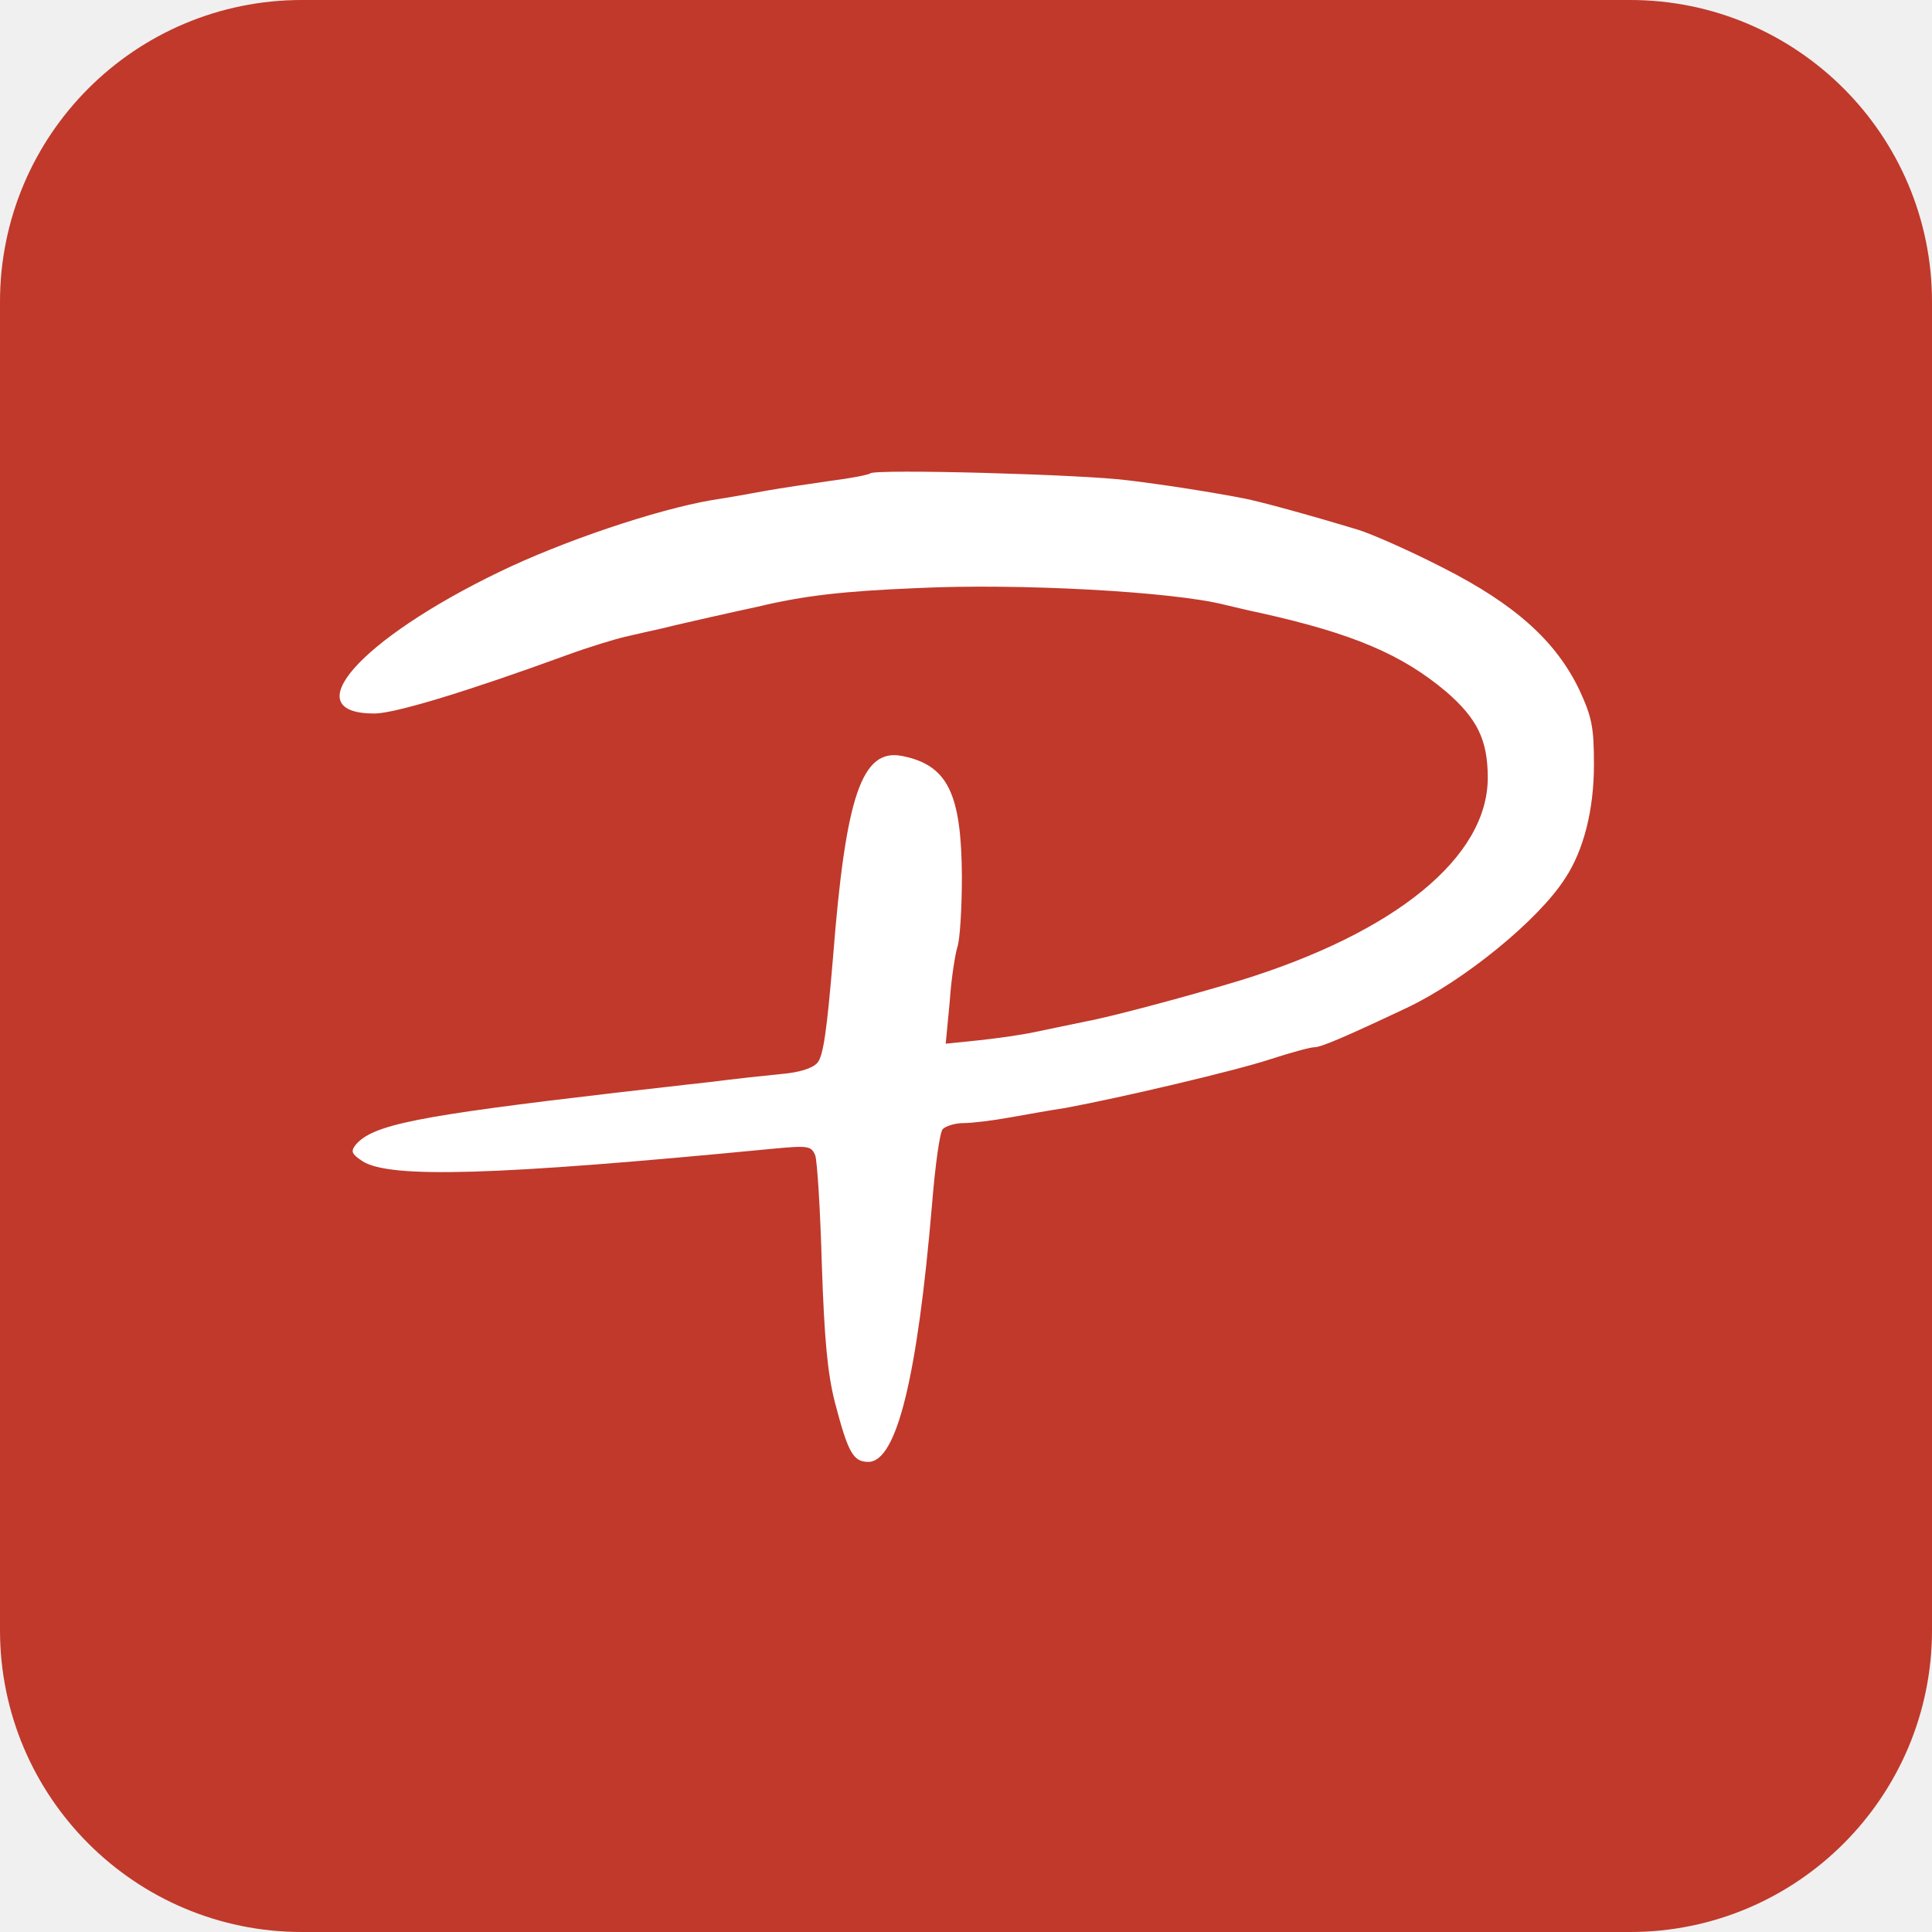
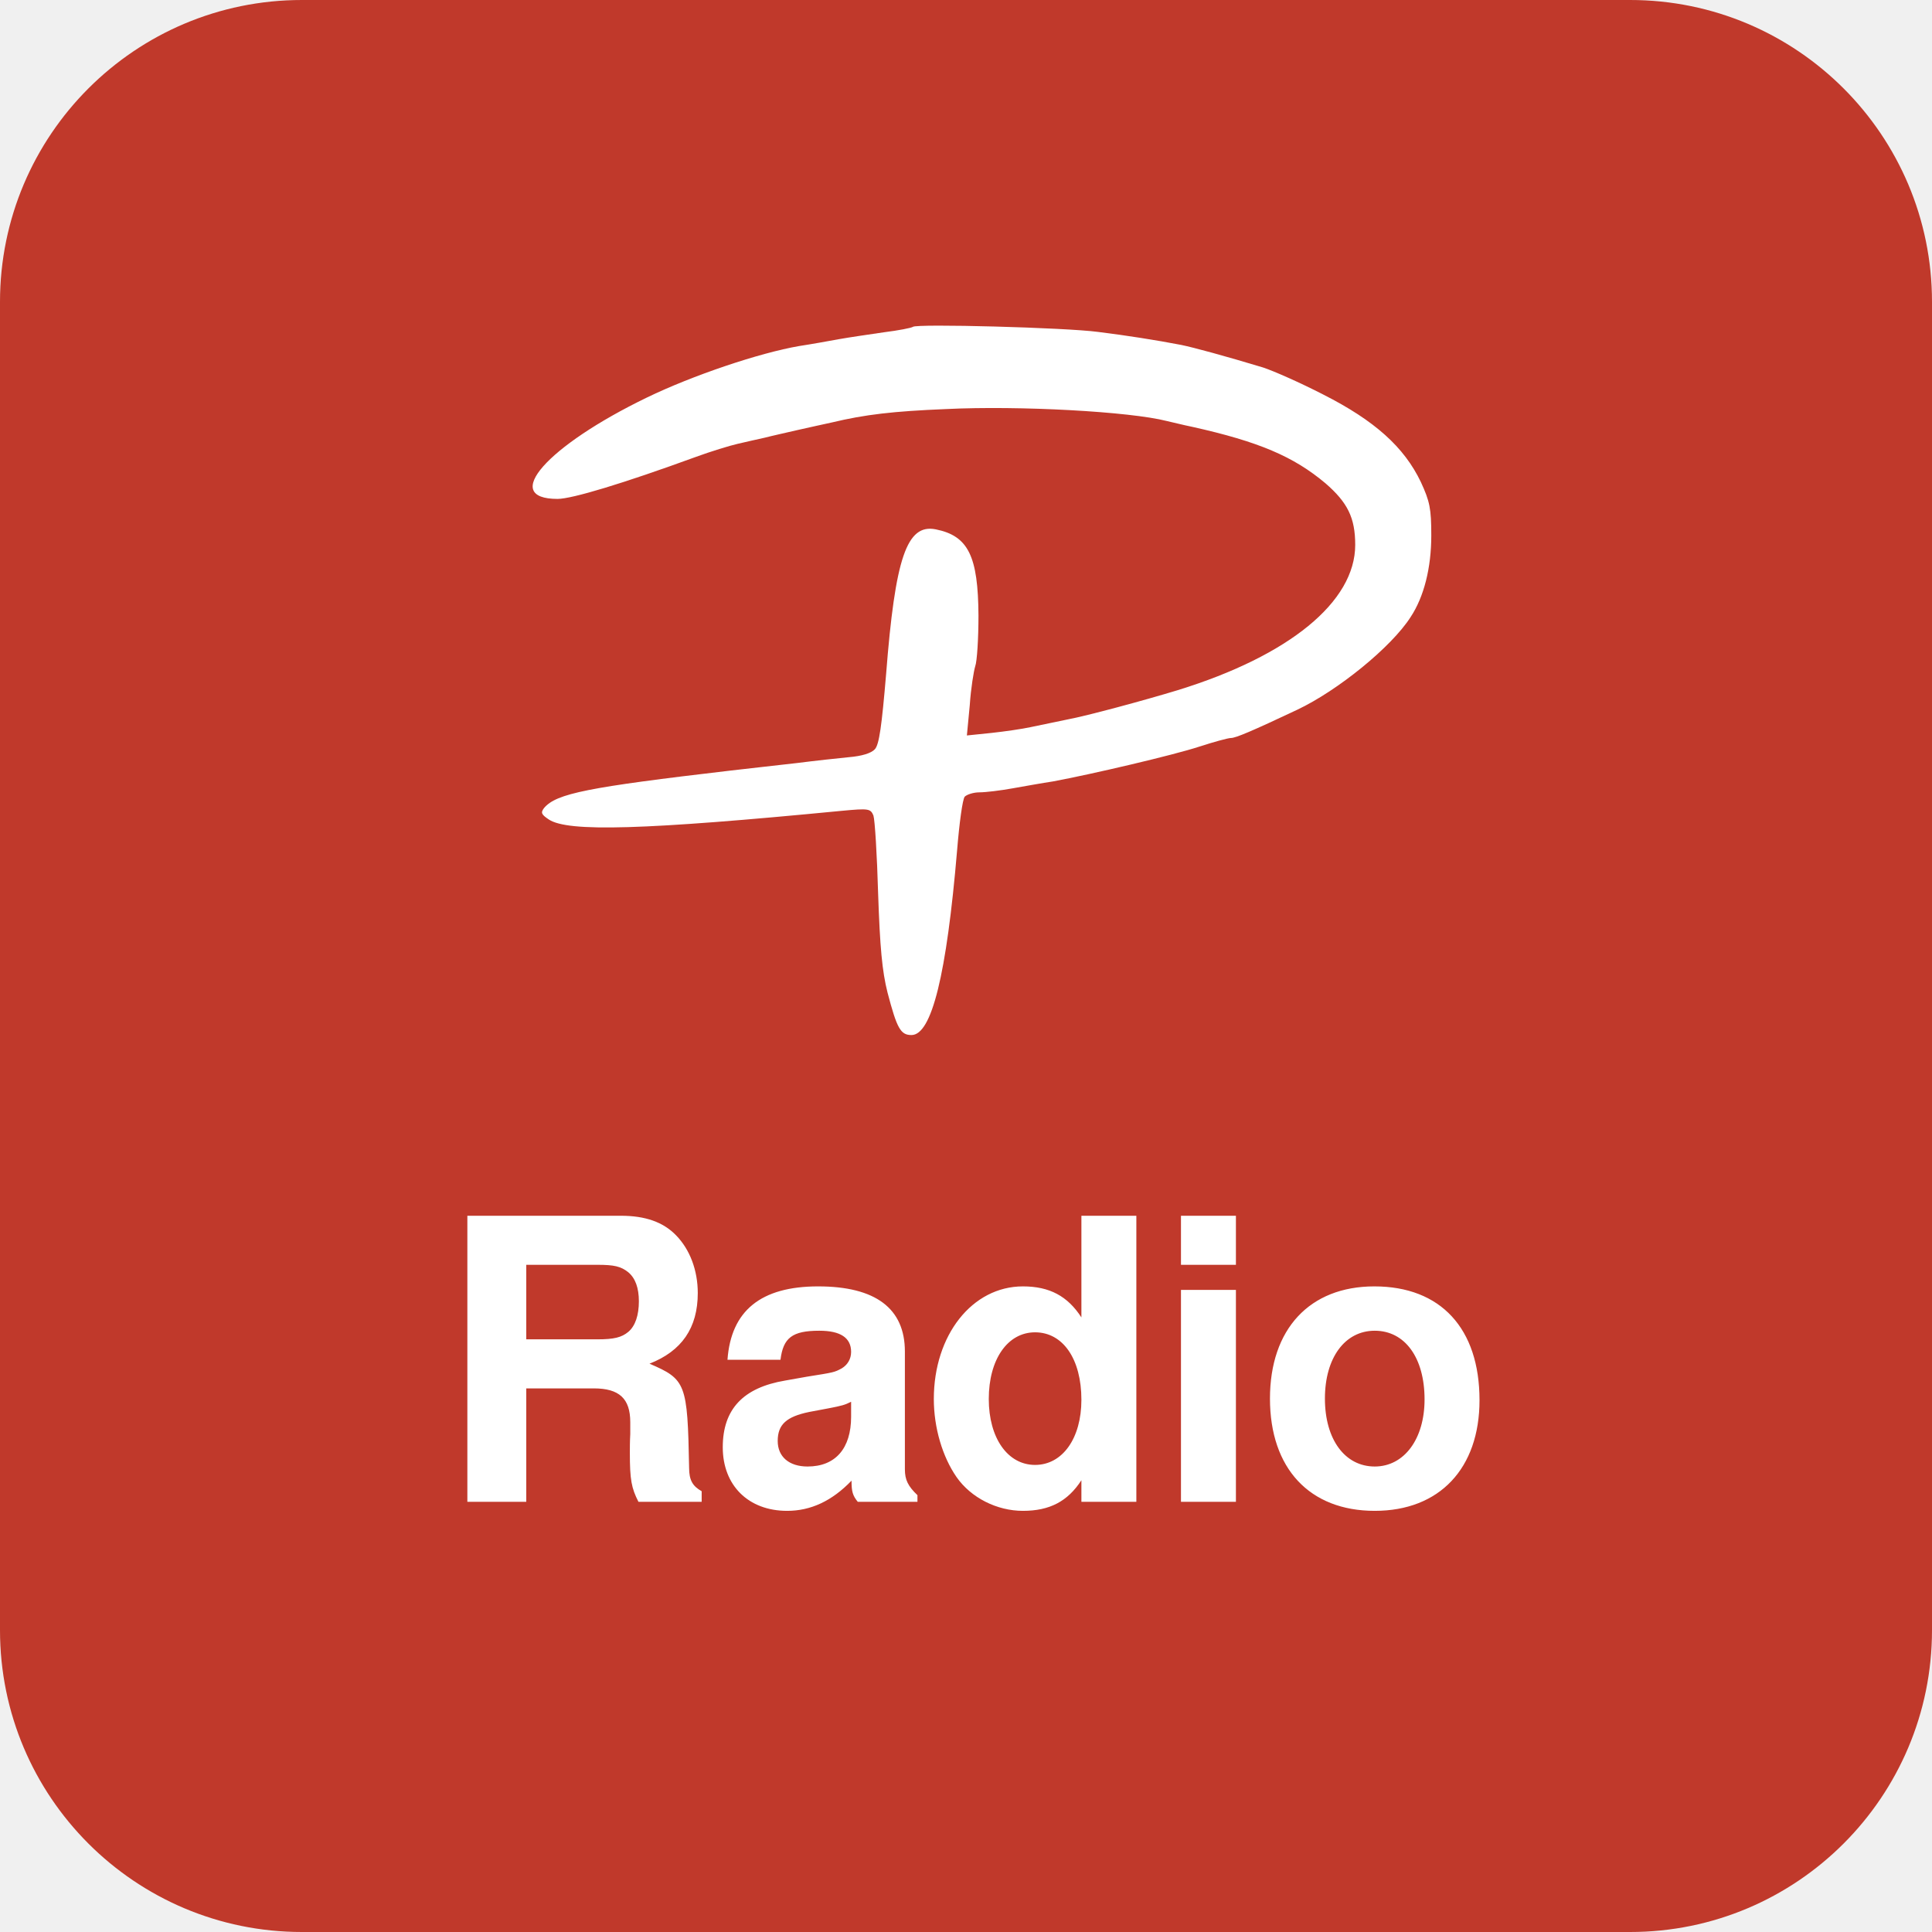
<svg xmlns="http://www.w3.org/2000/svg" width="512" height="512" viewBox="0 0 512 512" fill="none">
  <rect width="512" height="512" rx="80" fill="#C0392B" />
-   <g transform="translate(90, 125) scale(1.005)">
+   <g transform="translate(141.16, 86.3) scale(0.72)">
    <path d="M139.958 0.44C139.425 0.84 134.625 1.773 129.291 2.44C123.825 3.24 116.491 4.306 112.758 4.973C109.158 5.64 102.491 6.84 98.091 7.506C83.424 10.04 58.891 18.306 42.091 26.44C5.158 44.306 -11.909 63.773 9.158 63.773C14.491 63.773 33.425 58.04 60.091 48.306C65.558 46.306 72.491 44.173 75.424 43.507C78.358 42.84 82.891 41.773 85.424 41.24C87.958 40.573 93.424 39.373 97.424 38.44C101.425 37.507 107.158 36.306 110.091 35.64C122.358 32.706 132.625 31.506 152.091 30.706C179.158 29.373 219.958 31.64 233.425 35.106C235.291 35.507 239.425 36.573 242.758 37.24C267.291 42.706 280.091 48.173 291.825 58.04C299.958 65.106 302.758 70.707 302.758 80.707C302.758 101.64 278.491 121.507 237.425 134.173C225.158 137.907 203.958 143.64 196.758 144.973C192.358 145.907 186.358 147.107 183.291 147.773C180.225 148.44 173.825 149.373 168.891 149.907L159.825 150.84L160.891 139.64C161.291 133.507 162.358 127.107 162.891 125.373C163.558 123.64 164.091 115.24 164.091 106.706C163.958 84.84 160.358 77.373 148.358 74.973C137.691 72.84 133.425 85.507 130.091 128.307C128.491 147.24 127.558 154.173 125.958 155.907C124.625 157.373 121.158 158.44 116.358 158.84C112.225 159.24 103.691 160.173 97.424 160.973C91.158 161.64 80.091 162.973 72.758 163.773C20.358 169.907 8.758 172.173 4.225 177.507C2.891 179.24 3.158 179.907 5.958 181.773C13.024 186.44 40.891 185.64 113.825 178.573C123.691 177.64 124.358 177.773 125.425 180.307C125.958 181.907 126.758 194.84 127.158 209.107C127.825 228.707 128.625 237.64 130.625 245.507C134.091 258.707 135.425 261.107 139.425 261.107C146.891 261.107 152.358 238.84 156.225 193.107C157.025 183.24 158.225 174.307 159.025 173.373C159.825 172.573 162.225 171.773 164.491 171.773C166.758 171.773 172.225 171.107 176.625 170.307C181.158 169.507 187.825 168.307 191.425 167.773C205.825 165.107 235.958 158.04 245.291 154.973C250.625 153.24 255.958 151.773 257.025 151.773C258.758 151.773 264.758 149.24 281.425 141.373C296.358 134.307 316.091 118.307 323.158 107.24C328.091 99.773 330.758 89.106 330.758 77.24C330.758 67.373 330.225 64.707 326.891 57.507C320.758 44.706 309.958 34.973 291.025 25.373C282.491 20.973 272.491 16.573 268.758 15.373C254.625 11.107 243.291 8.04 238.758 7.106C229.825 5.373 217.958 3.506 208.091 2.306C196.225 0.706 141.158 -0.76 139.958 0.44Z" fill="white" />
  </g>
+   <text x="256" y="398" text-anchor="middle" font-family="'Helvetica Neue', Helvetica, Arial, 'Segoe UI', sans-serif" font-size="104" font-weight="700" letter-spacing="-2" fill="white">Radio</text>
</svg>
